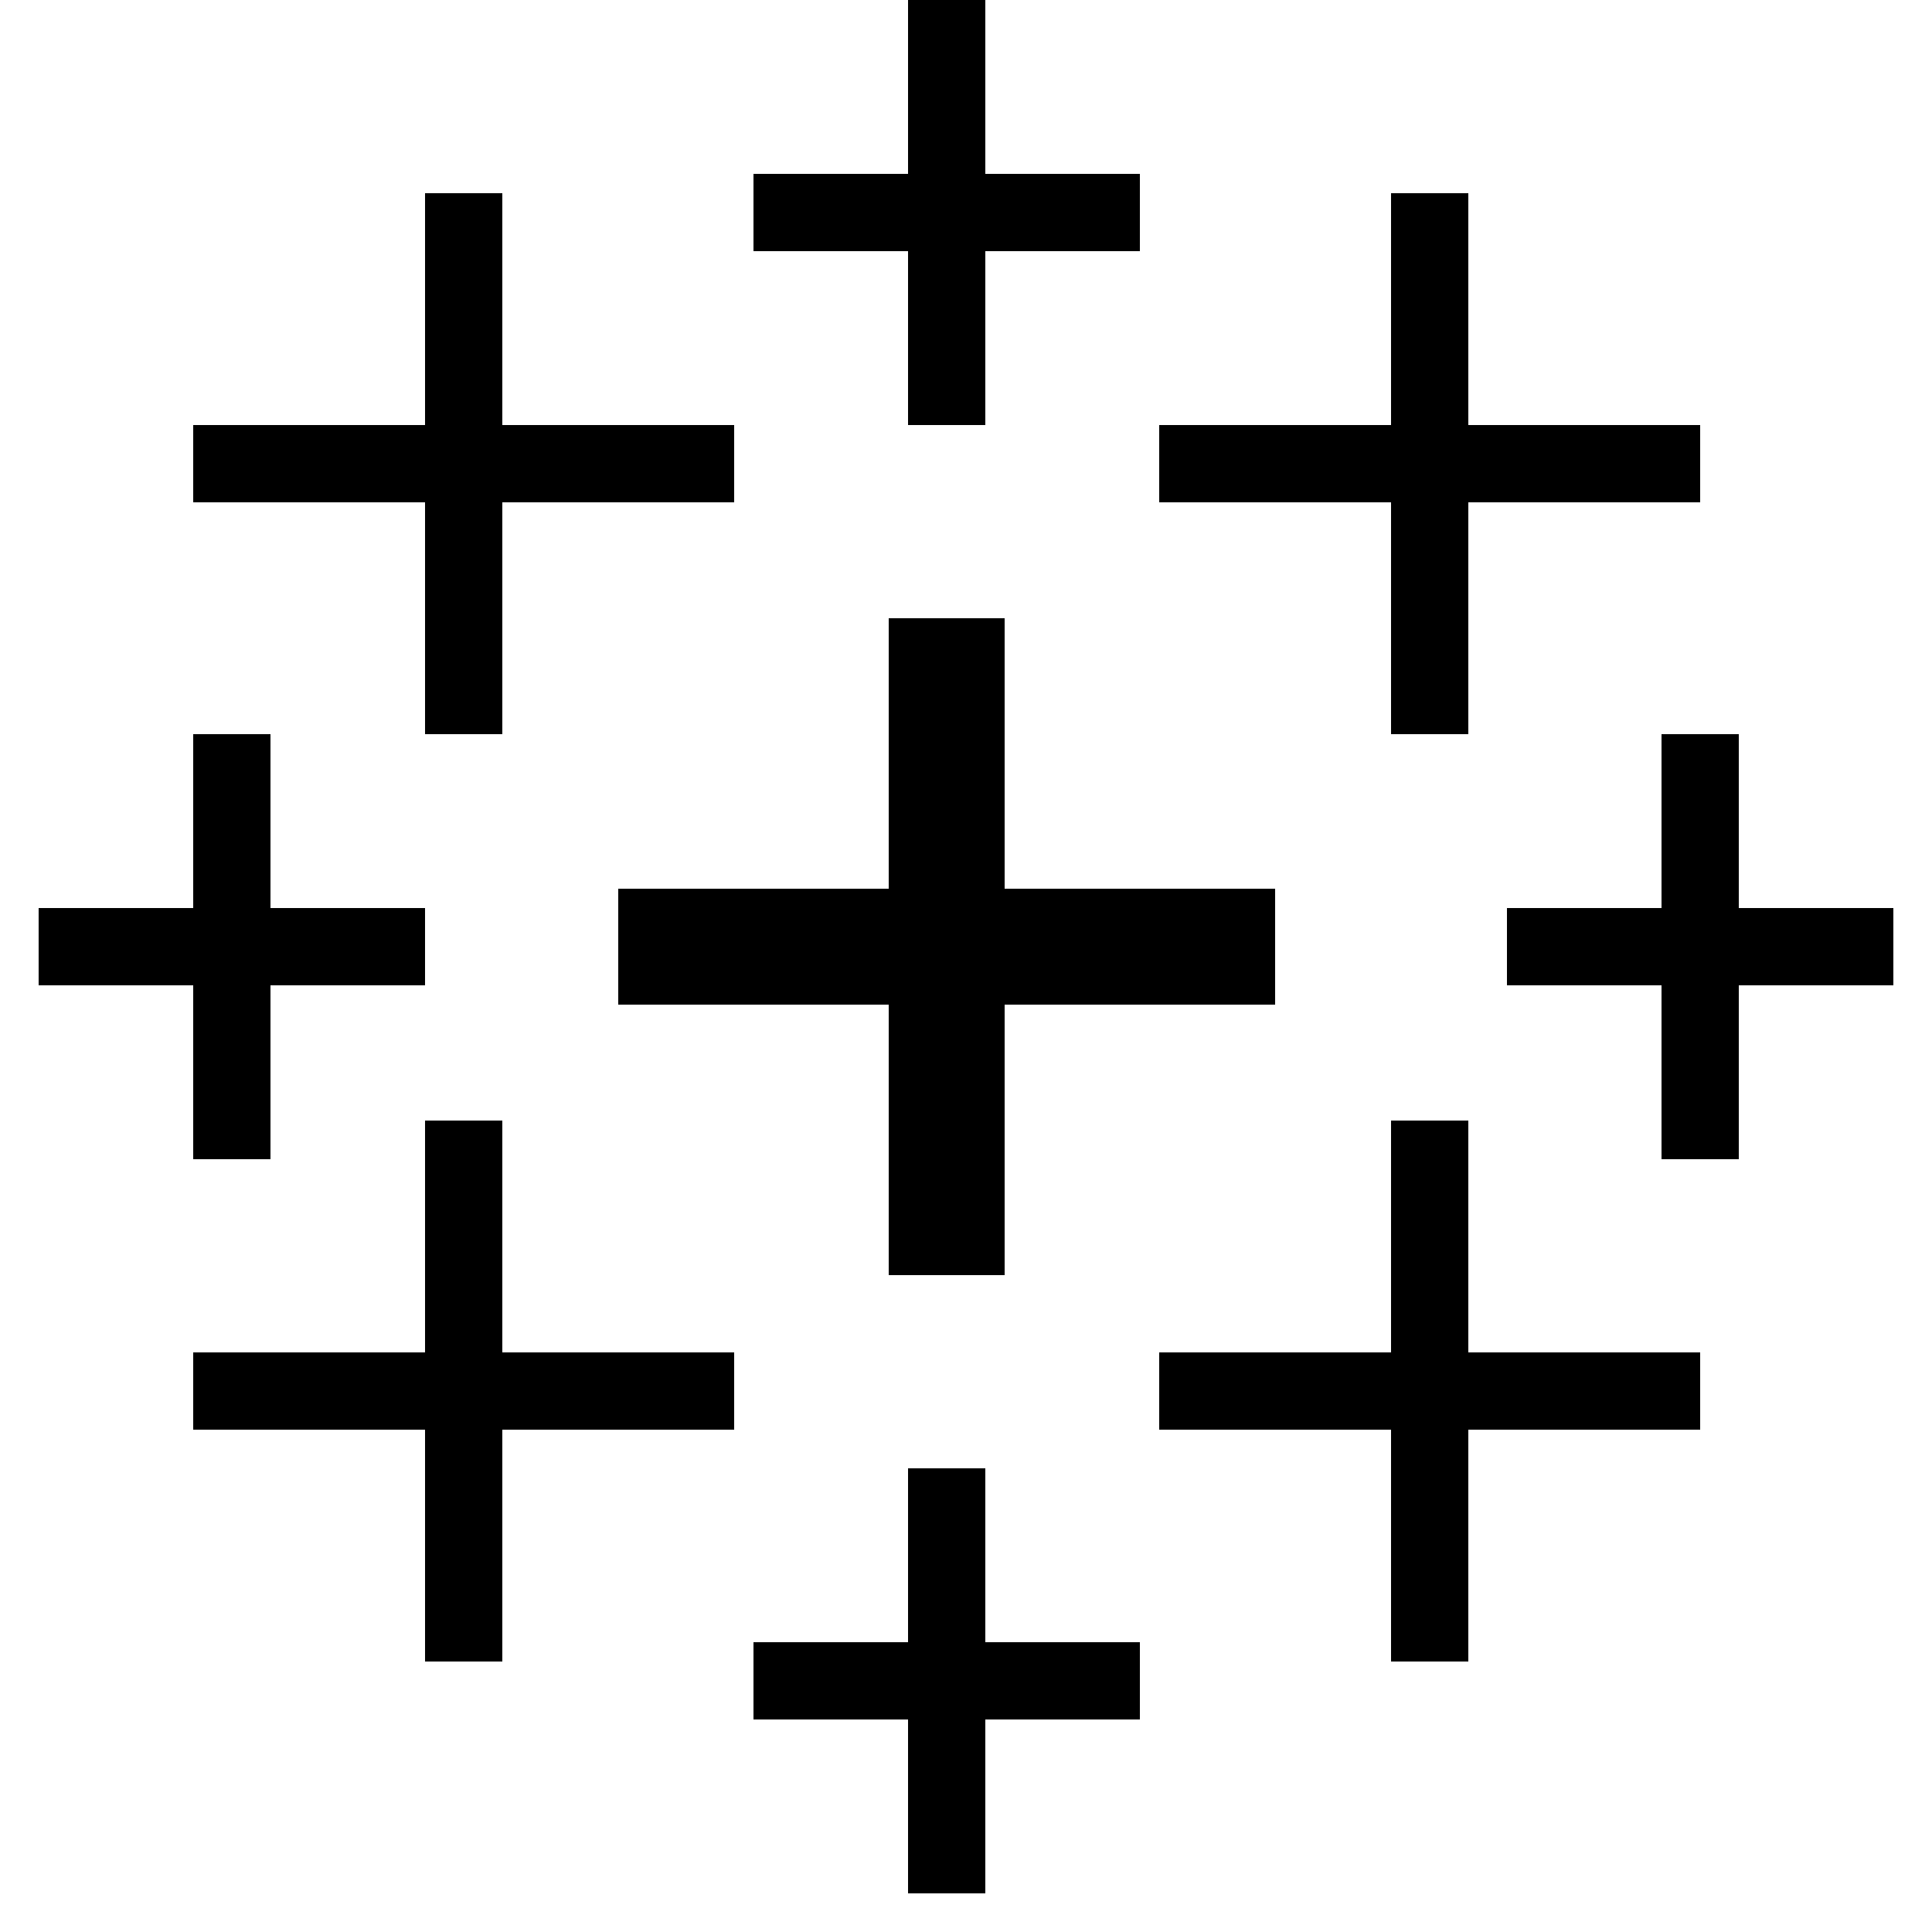
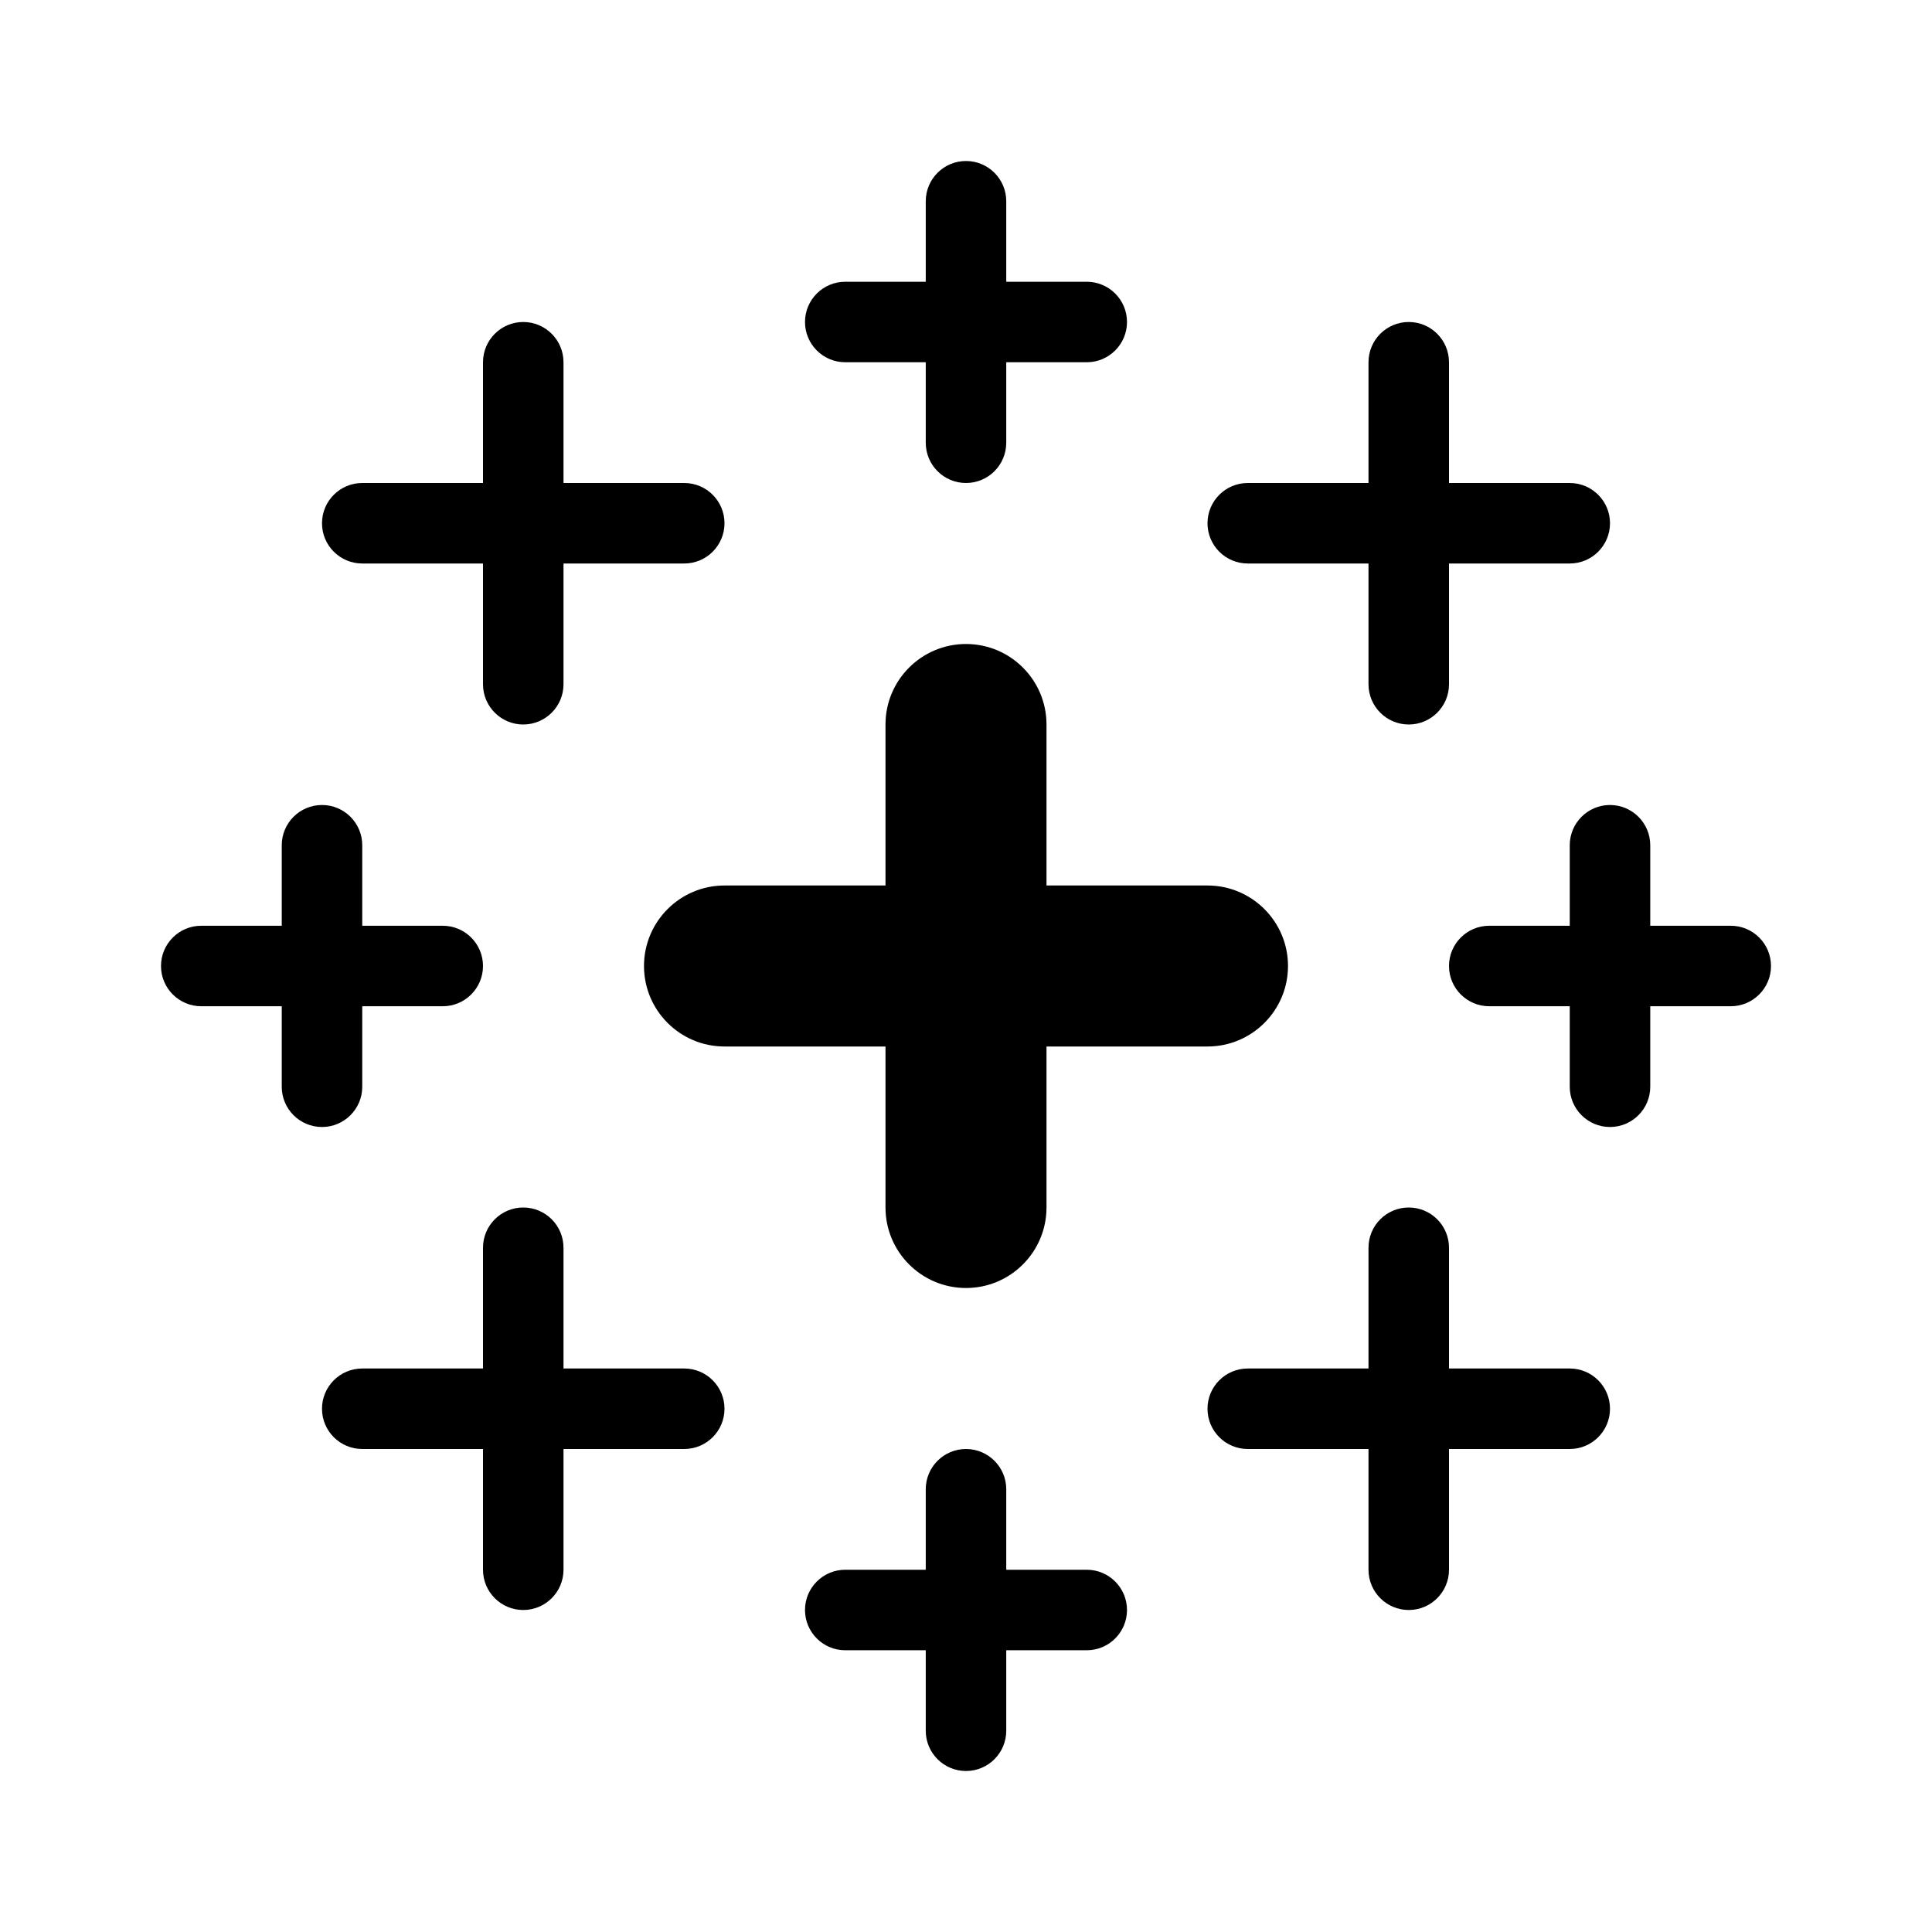
- <svg xmlns="http://www.w3.org/2000/svg" fill="#000000" viewBox="0 0 50 50" width="50px" height="50px">
-   <path d="M 23.5 0 L 23.5 4.5 L 19.5 4.5 L 19.5 6.5 L 23.5 6.5 L 23.5 11 L 25.5 11 L 25.5 6.5 L 29.5 6.5 L 29.5 4.5 L 25.5 4.5 L 25.5 0 L 23.5 0 z M 11 5 L 11 11 L 5 11 L 5 13 L 11 13 L 11 19 L 13 19 L 13 13 L 19 13 L 19 11 L 13 11 L 13 5 L 11 5 z M 36 5 L 36 11 L 30 11 L 30 13 L 36 13 L 36 19 L 38 19 L 38 13 L 44 13 L 44 11 L 38 11 L 38 5 L 36 5 z M 23 16 L 23 23 L 16 23 L 16 26 L 23 26 L 23 33 L 26 33 L 26 26 L 33 26 L 33 23 L 26 23 L 26 16 L 23 16 z M 5 19 L 5 23.5 L 1 23.5 L 1 25.5 L 5 25.5 L 5 30 L 7 30 L 7 25.5 L 11 25.5 L 11 23.5 L 7 23.5 L 7 19 L 5 19 z M 43 19 L 43 23.5 L 39 23.5 L 39 25.5 L 43 25.5 L 43 30 L 45 30 L 45 25.5 L 49 25.5 L 49 23.5 L 45 23.5 L 45 19 L 43 19 z M 11 29 L 11 35 L 5 35 L 5 37 L 11 37 L 11 43 L 13 43 L 13 37 L 19 37 L 19 35 L 13 35 L 13 29 L 11 29 z M 36 29 L 36 35 L 30 35 L 30 37 L 36 37 L 36 43 L 38 43 L 38 37 L 44 37 L 44 35 L 38 35 L 38 29 L 36 29 z M 23.5 38 L 23.5 42.5 L 19.5 42.5 L 19.5 44.5 L 23.5 44.5 L 23.5 49 L 25.5 49 L 25.5 44.5 L 29.5 44.5 L 29.5 42.5 L 25.5 42.5 L 25.5 38 L 23.5 38 z" />
+ <svg xmlns="http://www.w3.org/2000/svg" fill="#000000" viewBox="0 0 24 24" width="192px" height="192px">
+   <path d="M 12 2 C 11.724 2 11.5 2.224 11.5 2.5 L 11.5 3.5 L 10.5 3.5 C 10.224 3.5 10 3.724 10 4 C 10 4.276 10.224 4.5 10.5 4.5 L 11.5 4.5 L 11.5 5.5 C 11.5 5.776 11.724 6 12 6 C 12.276 6 12.5 5.776 12.5 5.5 L 12.5 4.5 L 13.5 4.5 C 13.776 4.5 14 4.276 14 4 C 14 3.724 13.776 3.5 13.5 3.5 L 12.5 3.5 L 12.5 2.5 C 12.5 2.224 12.276 2 12 2 z M 6.5 4 C 6.224 4 6 4.224 6 4.5 L 6 6 L 4.5 6 C 4.224 6 4 6.224 4 6.5 C 4 6.776 4.224 7 4.5 7 L 6 7 L 6 8.5 C 6 8.776 6.224 9 6.5 9 C 6.776 9 7 8.776 7 8.5 L 7 7 L 8.5 7 C 8.776 7 9 6.776 9 6.5 C 9 6.224 8.776 6 8.5 6 L 7 6 L 7 4.5 C 7 4.224 6.776 4 6.5 4 z M 17.5 4 C 17.224 4 17 4.224 17 4.5 L 17 6 L 15.5 6 C 15.224 6 15 6.224 15 6.5 C 15 6.776 15.224 7 15.5 7 L 17 7 L 17 8.5 C 17 8.776 17.224 9 17.5 9 C 17.776 9 18 8.776 18 8.5 L 18 7 L 19.5 7 C 19.776 7 20 6.776 20 6.5 C 20 6.224 19.776 6 19.5 6 L 18 6 L 18 4.5 C 18 4.224 17.776 4 17.5 4 z M 12 8 C 11.448 8 11 8.448 11 9 L 11 11 L 9 11 C 8.448 11 8 11.448 8 12 C 8 12.552 8.448 13 9 13 L 11 13 L 11 15 C 11 15.552 11.448 16 12 16 C 12.552 16 13 15.552 13 15 L 13 13 L 15 13 C 15.552 13 16 12.552 16 12 C 16 11.448 15.552 11 15 11 L 13 11 L 13 9 C 13 8.448 12.552 8 12 8 z M 4 10 C 3.724 10 3.5 10.224 3.5 10.5 L 3.5 11.5 L 2.5 11.5 C 2.224 11.5 2 11.724 2 12 C 2 12.276 2.224 12.5 2.5 12.5 L 3.5 12.5 L 3.5 13.5 C 3.5 13.776 3.724 14 4 14 C 4.276 14 4.5 13.776 4.5 13.5 L 4.5 12.5 L 5.5 12.5 C 5.776 12.5 6 12.276 6 12 C 6 11.724 5.776 11.5 5.5 11.5 L 4.5 11.5 L 4.5 10.5 C 4.5 10.224 4.276 10 4 10 z M 20 10 C 19.724 10 19.5 10.224 19.5 10.5 L 19.5 11.5 L 18.5 11.5 C 18.224 11.5 18 11.724 18 12 C 18 12.276 18.224 12.5 18.5 12.5 L 19.5 12.5 L 19.5 13.5 C 19.5 13.776 19.724 14 20 14 C 20.276 14 20.5 13.776 20.5 13.5 L 20.5 12.5 L 21.5 12.5 C 21.776 12.5 22 12.276 22 12 C 22 11.724 21.776 11.5 21.5 11.5 L 20.5 11.5 L 20.5 10.5 C 20.5 10.224 20.276 10 20 10 z M 6.5 15 C 6.224 15 6 15.224 6 15.5 L 6 17 L 4.5 17 C 4.224 17 4 17.224 4 17.5 C 4 17.776 4.224 18 4.5 18 L 6 18 L 6 19.5 C 6 19.776 6.224 20 6.5 20 C 6.776 20 7 19.776 7 19.5 L 7 18 L 8.5 18 C 8.776 18 9 17.776 9 17.5 C 9 17.224 8.776 17 8.5 17 L 7 17 L 7 15.5 C 7 15.224 6.776 15 6.5 15 z M 17.5 15 C 17.224 15 17 15.224 17 15.5 L 17 17 L 15.5 17 C 15.224 17 15 17.224 15 17.5 C 15 17.776 15.224 18 15.5 18 L 17 18 L 17 19.5 C 17 19.776 17.224 20 17.5 20 C 17.776 20 18 19.776 18 19.5 L 18 18 L 19.5 18 C 19.776 18 20 17.776 20 17.5 C 20 17.224 19.776 17 19.5 17 L 18 17 L 18 15.5 C 18 15.224 17.776 15 17.5 15 z M 12 18 C 11.724 18 11.5 18.224 11.5 18.5 L 11.5 19.5 L 10.5 19.5 C 10.224 19.5 10 19.724 10 20 C 10 20.276 10.224 20.5 10.5 20.5 L 11.5 20.5 L 11.5 21.5 C 11.5 21.776 11.724 22 12 22 C 12.276 22 12.5 21.776 12.5 21.5 L 12.5 20.5 L 13.5 20.5 C 13.776 20.5 14 20.276 14 20 C 14 19.724 13.776 19.5 13.5 19.5 L 12.5 19.5 L 12.5 18.5 C 12.5 18.224 12.276 18 12 18 z" />
</svg>
